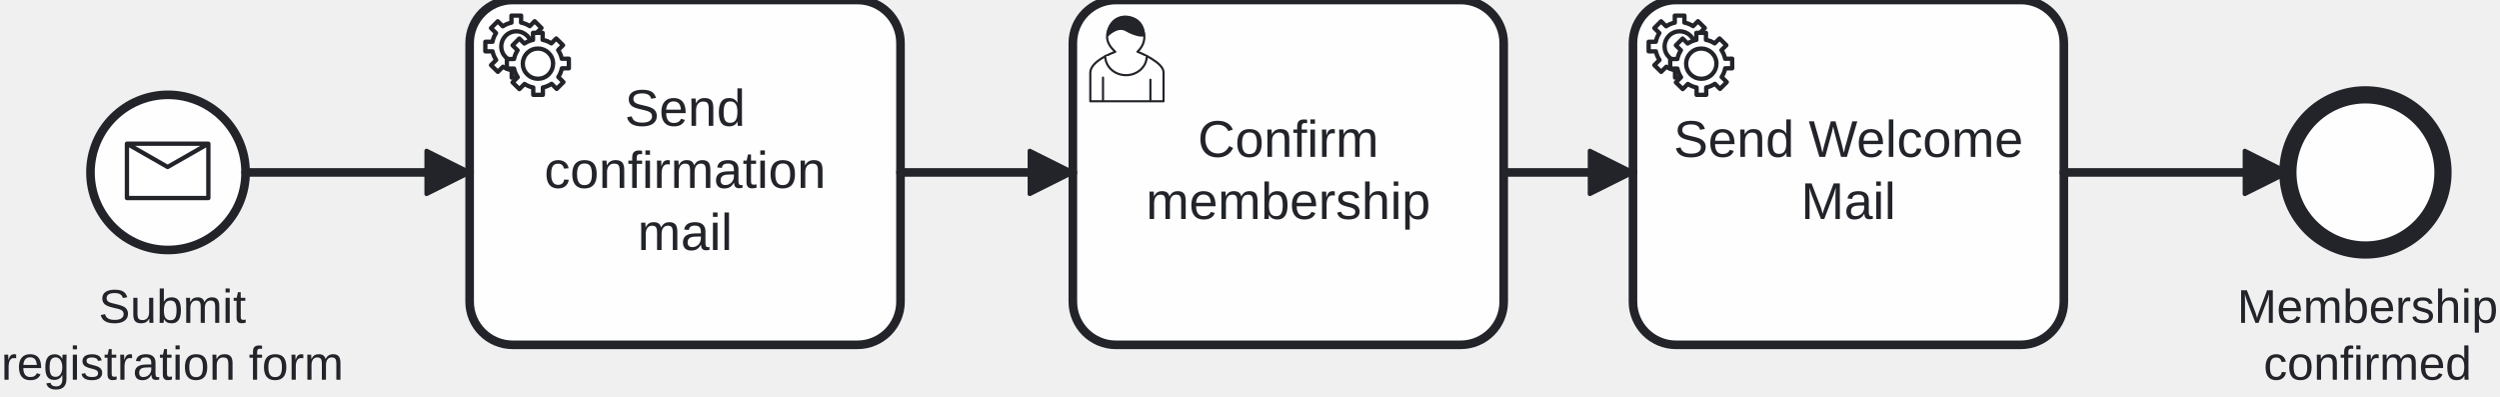
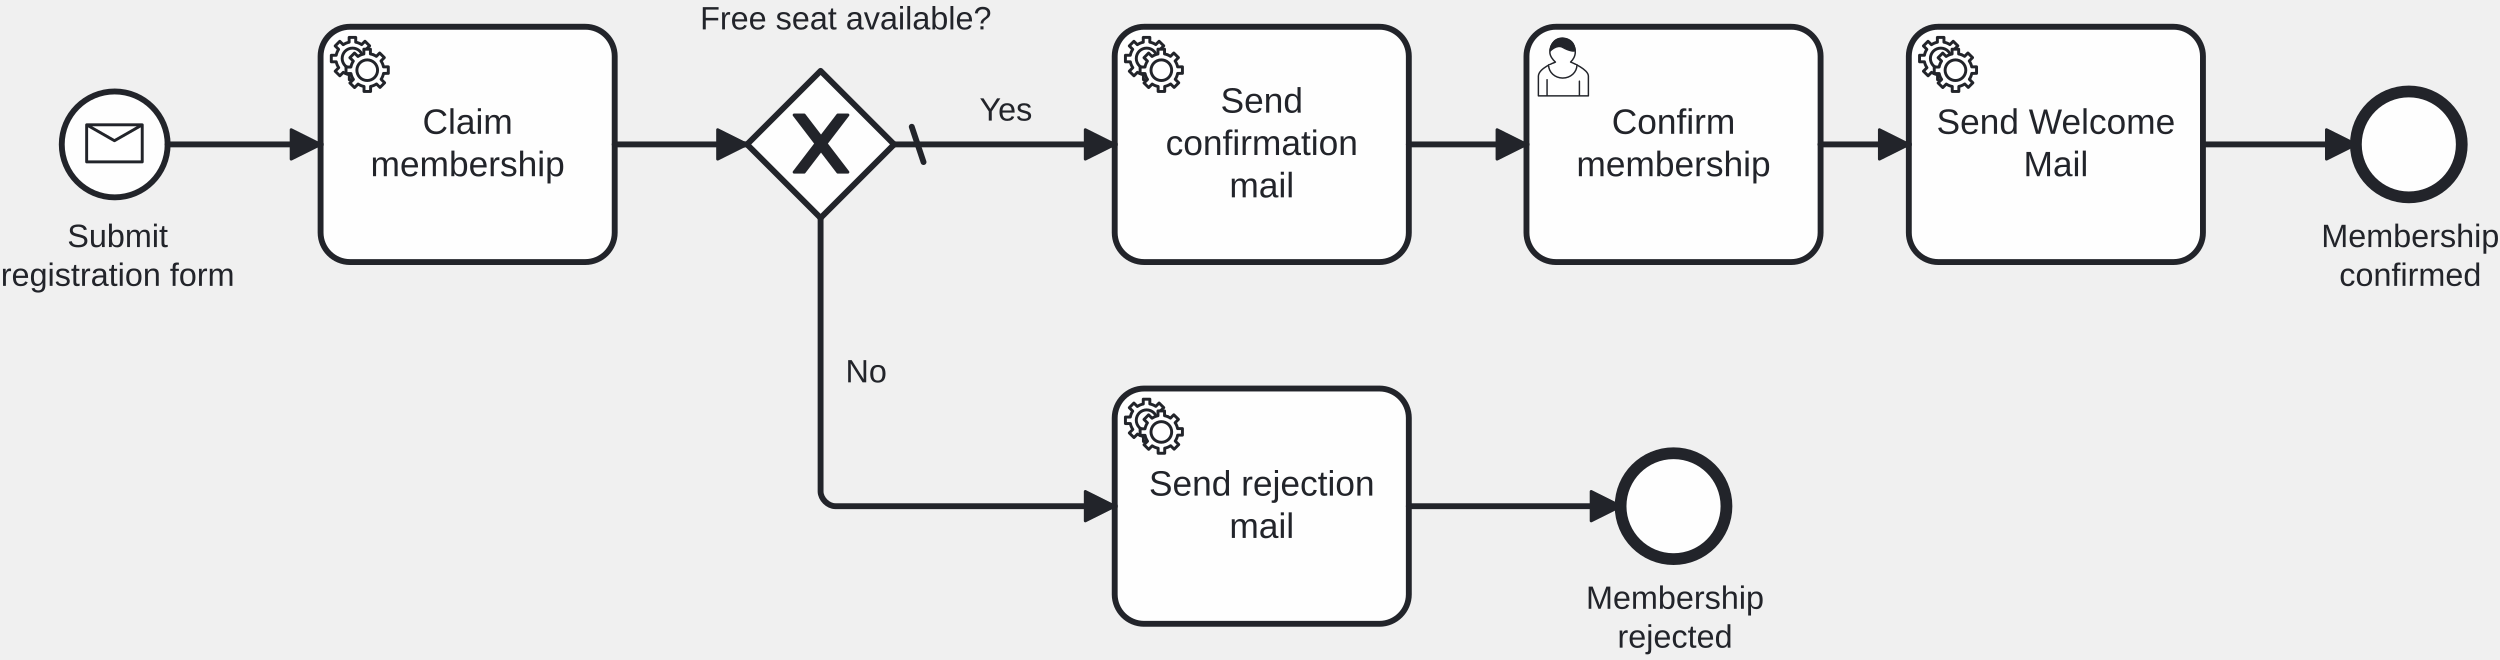
- <svg xmlns="http://www.w3.org/2000/svg" width="580" height="92" viewBox="161 137 580 92" version="1.1">
-   <g class="djs-group">
-     <g class="djs-element djs-shape" data-element-id="startEvent_submitRegistration" style="display: block;" transform="matrix(1 0 0 1 182 159)">
+ <svg xmlns="http://www.w3.org/2000/svg" width="850" height="224.1" viewBox="-109 127.9 850 224.1" version="1.1">
+   <g class="djs-group">
+     <g class="djs-element djs-shape" data-element-id="startEvent_submitRegistration" style="display: block;" transform="matrix(1 0 0 1 -88 159)">
      <g class="djs-visual">
        <circle cx="18" cy="18" r="18" style="stroke-linecap: round; stroke-linejoin: round; stroke: rgb(34, 36, 42); stroke-width: 2px; fill: white; fill-opacity: 0.95;" />
        <path d="m 8.46,11.34 l 0,12.6 l 18.9,0 l 0,-12.6 z l 9.45,5.4 l 9.45,-5.4" style="fill: white; stroke-linecap: round; stroke-linejoin: round; stroke: rgb(34, 36, 42); stroke-width: 1px;" />
      </g>
      <rect class="djs-hit djs-hit-all" x="0" y="0" width="36" height="36" style="fill: none; stroke-opacity: 0; stroke: white; stroke-width: 15px;" />
    </g>
  </g>
  <g class="djs-group">
-     <g class="djs-element djs-shape" data-element-id="startEvent_submitRegistration_label" style="display: block;" transform="matrix(1 0 0 1 161 202)">
+     <g class="djs-element djs-shape" data-element-id="startEvent_submitRegistration_label" style="display: block;" transform="matrix(1 0 0 1 -109 202)">
      <g class="djs-visual">
        <text lineHeight="1.2" class="djs-label" style="font-family: Arial, sans-serif; font-size: 11px; font-weight: normal; fill: rgb(34, 36, 42);">
          <tspan x="22.882" y="9.9">Submit </tspan>
          <tspan x="0.265" y="23.1">registration form</tspan>
        </text>
      </g>
      <rect class="djs-hit djs-hit-all" x="0" y="0" width="80" height="27" style="fill: none; stroke-opacity: 0; stroke: white; stroke-width: 15px;" />
    </g>
  </g>
  <g class="djs-group">
    <g class="djs-element djs-shape" data-element-id="userTask_confirmMembership" style="display: block;" transform="matrix(1 0 0 1 410 137)">
      <g class="djs-visual">
        <rect x="0" y="0" width="100" height="80" rx="10" ry="10" style="stroke-linecap: round; stroke-linejoin: round; stroke: rgb(34, 36, 42); stroke-width: 2px; fill: white; fill-opacity: 0.95;" />
        <text lineHeight="1.2" class="djs-label" style="font-family: Arial, sans-serif; font-size: 12px; font-weight: normal; fill: rgb(34, 36, 42);">
          <tspan x="28.997" y="36.4">Confirm </tspan>
          <tspan x="16.988" y="50.8">membership</tspan>
        </text>
        <path d="m 15,12 c 0.909,-0.845 1.594,-2.049 1.594,-3.385 0,-2.554 -1.805,-4.622 -4.357,-4.622 -2.552,0 -4.288,2.068 -4.288,4.622 0,1.348 0.974,2.562 1.896,3.405 -0.529,0.187 -5.669,2.097 -5.794,4.756 v 6.718 h 17 v -6.718 c 0,-2.298 -5.528,-4.595 -6.051,-4.776 zm -8,6 l 0,5.5 m 11,0 l 0,-5" style="fill: white; stroke-linecap: round; stroke-linejoin: round; stroke: rgb(34, 36, 42); stroke-width: 0.5px;" />
        <path d="m 15,12 m 2.162,1.009 c 0,2.447 -2.158,4.431 -4.821,4.431 -2.665,0 -4.822,-1.981 -4.822,-4.431 " style="fill: white; stroke-linecap: round; stroke-linejoin: round; stroke: rgb(34, 36, 42); stroke-width: 0.5px;" />
        <path d="m 15,12 m -6.9,-3.80 c 0,0 2.251,-2.358 4.274,-1.177 2.024,1.181 4.221,1.537 4.124,0.965 -0.098,-0.57 -0.117,-3.791 -4.191,-4.136 -3.575,0.001 -4.208,3.367 -4.207,4.348 z" style="fill: rgb(34, 36, 42); stroke-linecap: round; stroke-linejoin: round; stroke: rgb(34, 36, 42); stroke-width: 0.5px;" />
      </g>
      <rect class="djs-hit djs-hit-all" x="0" y="0" width="100" height="80" style="fill: none; stroke-opacity: 0; stroke: white; stroke-width: 15px;" />
    </g>
  </g>
  <g class="djs-group">
    <g class="djs-element djs-shape" data-element-id="serviceTask_sendWelcomeMail" style="display: block;" transform="matrix(1 0 0 1 540 137)">
      <g class="djs-visual">
        <rect x="0" y="0" width="100" height="80" rx="10" ry="10" style="stroke-linecap: round; stroke-linejoin: round; stroke: rgb(34, 36, 42); stroke-width: 2px; fill: white; fill-opacity: 0.95;" />
        <text lineHeight="1.2" class="djs-label" style="font-family: Arial, sans-serif; font-size: 12px; font-weight: normal; fill: rgb(34, 36, 42);">
          <tspan x="9.424" y="36.4">Send Welcome </tspan>
          <tspan x="38.999" y="50.8">Mail</tspan>
        </text>
        <circle cx="5" cy="5" r="5" transform="translate(6, 6)" style="stroke-linecap: round; stroke-linejoin: round; stroke: none; stroke-width: 2px; fill: white;" />
        <path d="m 12,18 v -1.713 c 0.352,-0.07 0.704,-0.178 1.048,-0.321 0.344,-0.145 0.666,-0.321 0.966,-0.521 l 1.194,1.18 1.567,-1.577 -1.195,-1.18 c 0.403,-0.614 0.683,-1.299 0.825,-2.018 l 1.622,-0.01 v -2.22 l -1.637,0.01 c -0.073,-0.352 -0.178,-0.7 -0.324,-1.044 -0.145,-0.344 -0.321,-0.664 -0.523,-0.962 l 1.131,-1.136 -1.583,-1.563 -1.13,1.136 c -0.614,-0.401 -1.303,-0.681 -2.023,-0.822 l 0.009,-1.619 h -2.241 l 0.004,1.631 c -0.354,0.074 -0.705,0.18 -1.05,0.324 -0.344,0.144 -0.665,0.321 -0.964,0.52 l -1.17,-1.158 -1.567,1.579 1.168,1.157 c -0.403,0.613 -0.683,1.298 -0.825,2.017 l -1.659,0.003 v 2.222 l 1.672,-0.006 c 0.073,0.351 0.18,0.702 0.324,1.045 0.145,0.344 0.321,0.664 0.523,0.961 l -1.199,1.197 1.584,1.56 1.196,-1.193 c 0.614,0.403 1.303,0.682 2.023,0.823 l 7.19e-4,1.699 h 2.227 z m 0.221,-3.996 c -1.789,0.75 -3.858,-0.093 -4.61,-1.874 -0.752,-1.783 0.091,-3.846 1.88,-4.596 1.788,-0.749 3.857,0.093 4.609,1.874 0.752,1.782 -0.091,3.846 -1.88,4.596 z" style="fill: white; stroke-linecap: round; stroke-linejoin: round; stroke: rgb(34, 36, 42); stroke-width: 1px;" />
        <circle cx="5" cy="5" r="5" transform="translate(11, 10)" style="stroke-linecap: round; stroke-linejoin: round; stroke: none; stroke-width: 2px; fill: white;" />
        <path d="m 17,22 v -1.713 c 0.352,-0.07 0.704,-0.178 1.048,-0.321 0.344,-0.145 0.666,-0.321 0.966,-0.521 l 1.194,1.18 1.567,-1.577 -1.195,-1.18 c 0.403,-0.614 0.683,-1.299 0.825,-2.018 l 1.622,-0.01 v -2.22 l -1.637,0.01 c -0.073,-0.352 -0.178,-0.7 -0.324,-1.044 -0.145,-0.344 -0.321,-0.664 -0.523,-0.962 l 1.131,-1.136 -1.583,-1.563 -1.13,1.136 c -0.614,-0.401 -1.303,-0.681 -2.023,-0.822 l 0.009,-1.619 h -2.241 l 0.004,1.631 c -0.354,0.074 -0.705,0.18 -1.05,0.324 -0.344,0.144 -0.665,0.321 -0.964,0.52 l -1.17,-1.158 -1.567,1.579 1.168,1.157 c -0.403,0.613 -0.683,1.298 -0.825,2.017 l -1.659,0.003 v 2.222 l 1.672,-0.006 c 0.073,0.351 0.18,0.702 0.324,1.045 0.145,0.344 0.321,0.664 0.523,0.961 l -1.199,1.197 1.584,1.56 1.196,-1.193 c 0.614,0.403 1.303,0.682 2.023,0.823 l 7.19e-4,1.699 h 2.227 z m 0.221,-3.996 c -1.789,0.75 -3.858,-0.093 -4.61,-1.874 -0.752,-1.783 0.091,-3.846 1.88,-4.596 1.788,-0.749 3.857,0.093 4.609,1.874 0.752,1.782 -0.091,3.846 -1.88,4.596 z" style="fill: white; stroke-linecap: round; stroke-linejoin: round; stroke: rgb(34, 36, 42); stroke-width: 1px;" />
      </g>
      <rect class="djs-hit djs-hit-all" x="0" y="0" width="100" height="80" style="fill: none; stroke-opacity: 0; stroke: white; stroke-width: 15px;" />
    </g>
  </g>
  <g class="djs-group">
    <g class="djs-element djs-shape" data-element-id="endEvent_membershipConfirmed" style="display: block;" transform="matrix(1 0 0 1 692 159)">
      <g class="djs-visual">
        <circle cx="18" cy="18" r="18" style="stroke-linecap: round; stroke-linejoin: round; stroke: rgb(34, 36, 42); stroke-width: 4px; fill: white; fill-opacity: 0.95;" />
      </g>
      <rect class="djs-hit djs-hit-all" x="0" y="0" width="36" height="36" style="fill: none; stroke-opacity: 0; stroke: white; stroke-width: 15px;" />
    </g>
  </g>
  <g class="djs-group">
    <g class="djs-element djs-shape" data-element-id="endEvent_membershipConfirmed_label" style="display: block;" transform="matrix(1 0 0 1 680 202)">
      <g class="djs-visual">
        <text lineHeight="1.2" class="djs-label" style="font-family: Arial, sans-serif; font-size: 11px; font-weight: normal; fill: rgb(34, 36, 42);">
          <tspan x="0.239" y="9.9">Membership</tspan>
          <tspan x="6.352" y="23.1">confirmed</tspan>
        </text>
      </g>
      <rect class="djs-hit djs-hit-all" x="0" y="0" width="61" height="27" style="fill: none; stroke-opacity: 0; stroke: white; stroke-width: 15px;" />
    </g>
  </g>
  <g class="djs-group">
    <g class="djs-element djs-shape" data-element-id="serviceTask_sendConfirmationMail" style="display: block;" transform="matrix(1 0 0 1 270 137)">
      <g class="djs-visual">
        <rect x="0" y="0" width="100" height="80" rx="10" ry="10" style="stroke-linecap: round; stroke-linejoin: round; stroke: rgb(34, 36, 42); stroke-width: 2px; fill: white; fill-opacity: 0.95;" />
        <text lineHeight="1.2" class="djs-label" style="font-family: Arial, sans-serif; font-size: 12px; font-weight: normal; fill: rgb(34, 36, 42);">
          <tspan x="35.987" y="29.2">Send </tspan>
          <tspan x="17.319" y="43.6">confirmation </tspan>
          <tspan x="38.999" y="58">mail</tspan>
        </text>
        <circle cx="5" cy="5" r="5" transform="translate(6, 6)" style="stroke-linecap: round; stroke-linejoin: round; stroke: none; stroke-width: 2px; fill: white;" />
        <path d="m 12,18 v -1.713 c 0.352,-0.07 0.704,-0.178 1.048,-0.321 0.344,-0.145 0.666,-0.321 0.966,-0.521 l 1.194,1.18 1.567,-1.577 -1.195,-1.18 c 0.403,-0.614 0.683,-1.299 0.825,-2.018 l 1.622,-0.01 v -2.22 l -1.637,0.01 c -0.073,-0.352 -0.178,-0.7 -0.324,-1.044 -0.145,-0.344 -0.321,-0.664 -0.523,-0.962 l 1.131,-1.136 -1.583,-1.563 -1.13,1.136 c -0.614,-0.401 -1.303,-0.681 -2.023,-0.822 l 0.009,-1.619 h -2.241 l 0.004,1.631 c -0.354,0.074 -0.705,0.18 -1.05,0.324 -0.344,0.144 -0.665,0.321 -0.964,0.52 l -1.17,-1.158 -1.567,1.579 1.168,1.157 c -0.403,0.613 -0.683,1.298 -0.825,2.017 l -1.659,0.003 v 2.222 l 1.672,-0.006 c 0.073,0.351 0.18,0.702 0.324,1.045 0.145,0.344 0.321,0.664 0.523,0.961 l -1.199,1.197 1.584,1.56 1.196,-1.193 c 0.614,0.403 1.303,0.682 2.023,0.823 l 7.19e-4,1.699 h 2.227 z m 0.221,-3.996 c -1.789,0.75 -3.858,-0.093 -4.61,-1.874 -0.752,-1.783 0.091,-3.846 1.88,-4.596 1.788,-0.749 3.857,0.093 4.609,1.874 0.752,1.782 -0.091,3.846 -1.88,4.596 z" style="fill: white; stroke-linecap: round; stroke-linejoin: round; stroke: rgb(34, 36, 42); stroke-width: 1px;" />
        <circle cx="5" cy="5" r="5" transform="translate(11, 10)" style="stroke-linecap: round; stroke-linejoin: round; stroke: none; stroke-width: 2px; fill: white;" />
        <path d="m 17,22 v -1.713 c 0.352,-0.07 0.704,-0.178 1.048,-0.321 0.344,-0.145 0.666,-0.321 0.966,-0.521 l 1.194,1.18 1.567,-1.577 -1.195,-1.18 c 0.403,-0.614 0.683,-1.299 0.825,-2.018 l 1.622,-0.01 v -2.22 l -1.637,0.01 c -0.073,-0.352 -0.178,-0.7 -0.324,-1.044 -0.145,-0.344 -0.321,-0.664 -0.523,-0.962 l 1.131,-1.136 -1.583,-1.563 -1.13,1.136 c -0.614,-0.401 -1.303,-0.681 -2.023,-0.822 l 0.009,-1.619 h -2.241 l 0.004,1.631 c -0.354,0.074 -0.705,0.18 -1.05,0.324 -0.344,0.144 -0.665,0.321 -0.964,0.52 l -1.17,-1.158 -1.567,1.579 1.168,1.157 c -0.403,0.613 -0.683,1.298 -0.825,2.017 l -1.659,0.003 v 2.222 l 1.672,-0.006 c 0.073,0.351 0.18,0.702 0.324,1.045 0.145,0.344 0.321,0.664 0.523,0.961 l -1.199,1.197 1.584,1.56 1.196,-1.193 c 0.614,0.403 1.303,0.682 2.023,0.823 l 7.19e-4,1.699 h 2.227 z m 0.221,-3.996 c -1.789,0.75 -3.858,-0.093 -4.61,-1.874 -0.752,-1.783 0.091,-3.846 1.88,-4.596 1.788,-0.749 3.857,0.093 4.609,1.874 0.752,1.782 -0.091,3.846 -1.88,4.596 z" style="fill: white; stroke-linecap: round; stroke-linejoin: round; stroke: rgb(34, 36, 42); stroke-width: 1px;" />
      </g>
      <rect class="djs-hit djs-hit-all" x="0" y="0" width="100" height="80" style="fill: none; stroke-opacity: 0; stroke: white; stroke-width: 15px;" />
    </g>
  </g>
  <g class="djs-group">
-     <g class="djs-element djs-connection" data-element-id="flow_submitRegistrationToSendConfirmationMail" style="display: block;">
-       <g class="djs-visual">
-         <defs>
-           <marker id="marker-0l0jz0op6zfp2a4t4qtepf28m" viewBox="0 0 20 20" refX="11" refY="10" markerWidth="10" markerHeight="10" orient="auto">
-             <path d="M 1 5 L 11 10 L 1 15 Z" style="stroke-linecap: round; stroke-linejoin: round; stroke: rgb(34, 36, 42); stroke-width: 1px; fill: rgb(34, 36, 42);" />
-           </marker>
-         </defs>
-         <path data-corner-radius="5" style="fill: none; stroke-linecap: round; stroke-linejoin: round; stroke: rgb(34, 36, 42); stroke-width: 2px; marker-end: url('#marker-0l0jz0op6zfp2a4t4qtepf28m');" d="M218,177L270,177" />
-       </g>
-       <path d="M218,177L270,177" class="djs-hit djs-hit-stroke" style="fill: none; stroke-opacity: 0; stroke: white; stroke-width: 15px;" />
+     <g class="djs-element djs-shape" data-element-id="serviceTask_claimMembership" style="display: block;" transform="matrix(1 0 0 1 0 137)">
+       <g class="djs-visual">
+         <rect x="0" y="0" width="100" height="80" rx="10" ry="10" style="stroke-linecap: round; stroke-linejoin: round; stroke: rgb(34, 36, 42); stroke-width: 2px; fill: white; fill-opacity: 0.95;" />
+         <text lineHeight="1.2" class="djs-label" style="font-family: Arial, sans-serif; font-size: 12px; font-weight: normal; fill: rgb(34, 36, 42);">
+           <tspan x="34.666" y="36.4">Claim </tspan>
+           <tspan x="16.988" y="50.8">membership</tspan>
+         </text>
+         <circle cx="5" cy="5" r="5" transform="translate(6, 6)" style="stroke-linecap: round; stroke-linejoin: round; stroke: none; stroke-width: 2px; fill: white;" />
+         <path d="m 12,18 v -1.713 c 0.352,-0.07 0.704,-0.178 1.048,-0.321 0.344,-0.145 0.666,-0.321 0.966,-0.521 l 1.194,1.18 1.567,-1.577 -1.195,-1.18 c 0.403,-0.614 0.683,-1.299 0.825,-2.018 l 1.622,-0.01 v -2.22 l -1.637,0.01 c -0.073,-0.352 -0.178,-0.7 -0.324,-1.044 -0.145,-0.344 -0.321,-0.664 -0.523,-0.962 l 1.131,-1.136 -1.583,-1.563 -1.13,1.136 c -0.614,-0.401 -1.303,-0.681 -2.023,-0.822 l 0.009,-1.619 h -2.241 l 0.004,1.631 c -0.354,0.074 -0.705,0.18 -1.05,0.324 -0.344,0.144 -0.665,0.321 -0.964,0.52 l -1.17,-1.158 -1.567,1.579 1.168,1.157 c -0.403,0.613 -0.683,1.298 -0.825,2.017 l -1.659,0.003 v 2.222 l 1.672,-0.006 c 0.073,0.351 0.18,0.702 0.324,1.045 0.145,0.344 0.321,0.664 0.523,0.961 l -1.199,1.197 1.584,1.56 1.196,-1.193 c 0.614,0.403 1.303,0.682 2.023,0.823 l 7.19e-4,1.699 h 2.227 z m 0.221,-3.996 c -1.789,0.75 -3.858,-0.093 -4.61,-1.874 -0.752,-1.783 0.091,-3.846 1.88,-4.596 1.788,-0.749 3.857,0.093 4.609,1.874 0.752,1.782 -0.091,3.846 -1.88,4.596 z" style="fill: white; stroke-linecap: round; stroke-linejoin: round; stroke: rgb(34, 36, 42); stroke-width: 1px;" />
+         <circle cx="5" cy="5" r="5" transform="translate(11, 10)" style="stroke-linecap: round; stroke-linejoin: round; stroke: none; stroke-width: 2px; fill: white;" />
+         <path d="m 17,22 v -1.713 c 0.352,-0.07 0.704,-0.178 1.048,-0.321 0.344,-0.145 0.666,-0.321 0.966,-0.521 l 1.194,1.18 1.567,-1.577 -1.195,-1.18 c 0.403,-0.614 0.683,-1.299 0.825,-2.018 l 1.622,-0.01 v -2.22 l -1.637,0.01 c -0.073,-0.352 -0.178,-0.7 -0.324,-1.044 -0.145,-0.344 -0.321,-0.664 -0.523,-0.962 l 1.131,-1.136 -1.583,-1.563 -1.13,1.136 c -0.614,-0.401 -1.303,-0.681 -2.023,-0.822 l 0.009,-1.619 h -2.241 l 0.004,1.631 c -0.354,0.074 -0.705,0.18 -1.05,0.324 -0.344,0.144 -0.665,0.321 -0.964,0.52 l -1.17,-1.158 -1.567,1.579 1.168,1.157 c -0.403,0.613 -0.683,1.298 -0.825,2.017 l -1.659,0.003 v 2.222 l 1.672,-0.006 c 0.073,0.351 0.18,0.702 0.324,1.045 0.145,0.344 0.321,0.664 0.523,0.961 l -1.199,1.197 1.584,1.56 1.196,-1.193 c 0.614,0.403 1.303,0.682 2.023,0.823 l 7.19e-4,1.699 h 2.227 z m 0.221,-3.996 c -1.789,0.75 -3.858,-0.093 -4.61,-1.874 -0.752,-1.783 0.091,-3.846 1.88,-4.596 1.788,-0.749 3.857,0.093 4.609,1.874 0.752,1.782 -0.091,3.846 -1.88,4.596 z" style="fill: white; stroke-linecap: round; stroke-linejoin: round; stroke: rgb(34, 36, 42); stroke-width: 1px;" />
+       </g>
+       <rect class="djs-hit djs-hit-all" x="0" y="0" width="100" height="80" style="fill: none; stroke-opacity: 0; stroke: white; stroke-width: 15px;" />
+     </g>
+   </g>
+   <g class="djs-group">
+     <g class="djs-element djs-shape" data-element-id="gateway_hasEmptySpots" style="display: block;" transform="matrix(1 0 0 1 145 152)">
+       <g class="djs-visual">
+         <polygon points="25,0 50,25 25,50 0,25" style="stroke-linecap: round; stroke-linejoin: round; stroke: rgb(34, 36, 42); stroke-width: 2px; fill: white; fill-opacity: 0.95;" />
+         <path d="m 16,15 7.429,9.714 -7.429,9.714 3.429,0 5.714,-7.464 5.714,7.464 3.429,0 -7.429,-9.714 7.429,-9.714 -3.429,0 -5.714,7.464 -5.714,-7.464 -3.429,0 z" style="fill: rgb(34, 36, 42); stroke-linecap: round; stroke-linejoin: round; stroke: rgb(34, 36, 42); stroke-width: 1px;" />
+       </g>
+       <rect class="djs-hit djs-hit-all" x="0" y="0" width="50" height="50" style="fill: none; stroke-opacity: 0; stroke: white; stroke-width: 15px;" />
+     </g>
+   </g>
+   <g class="djs-group">
+     <g class="djs-element djs-shape" data-element-id="gateway_hasEmptySpots_label" style="display: block;" transform="matrix(1 0 0 1 129 128)">
+       <g class="djs-visual">
+         <text lineHeight="1.2" class="djs-label" style="font-family: Arial, sans-serif; font-size: 11px; font-weight: normal; fill: rgb(34, 36, 42);">
+           <tspan x="0.04" y="9.9">Free seat available?</tspan>
+         </text>
+       </g>
+       <rect class="djs-hit djs-hit-all" x="0" y="0" width="82" height="14" style="fill: none; stroke-opacity: 0; stroke: white; stroke-width: 15px;" />
+     </g>
+   </g>
+   <g class="djs-group">
+     <g class="djs-element djs-shape" data-element-id="serviceTask_sendRejectionMail" style="display: block;" transform="matrix(1 0 0 1 270 260)">
+       <g class="djs-visual">
+         <rect x="0" y="0" width="100" height="80" rx="10" ry="10" style="stroke-linecap: round; stroke-linejoin: round; stroke: rgb(34, 36, 42); stroke-width: 2px; fill: white; fill-opacity: 0.95;" />
+         <text lineHeight="1.2" class="djs-label" style="font-family: Arial, sans-serif; font-size: 12px; font-weight: normal; fill: rgb(34, 36, 42);">
+           <tspan x="11.642" y="36.4">Send rejection </tspan>
+           <tspan x="38.999" y="50.8">mail</tspan>
+         </text>
+         <circle cx="5" cy="5" r="5" transform="translate(6, 6)" style="stroke-linecap: round; stroke-linejoin: round; stroke: none; stroke-width: 2px; fill: white;" />
+         <path d="m 12,18 v -1.713 c 0.352,-0.07 0.704,-0.178 1.048,-0.321 0.344,-0.145 0.666,-0.321 0.966,-0.521 l 1.194,1.18 1.567,-1.577 -1.195,-1.18 c 0.403,-0.614 0.683,-1.299 0.825,-2.018 l 1.622,-0.01 v -2.22 l -1.637,0.01 c -0.073,-0.352 -0.178,-0.7 -0.324,-1.044 -0.145,-0.344 -0.321,-0.664 -0.523,-0.962 l 1.131,-1.136 -1.583,-1.563 -1.13,1.136 c -0.614,-0.401 -1.303,-0.681 -2.023,-0.822 l 0.009,-1.619 h -2.241 l 0.004,1.631 c -0.354,0.074 -0.705,0.18 -1.05,0.324 -0.344,0.144 -0.665,0.321 -0.964,0.52 l -1.17,-1.158 -1.567,1.579 1.168,1.157 c -0.403,0.613 -0.683,1.298 -0.825,2.017 l -1.659,0.003 v 2.222 l 1.672,-0.006 c 0.073,0.351 0.18,0.702 0.324,1.045 0.145,0.344 0.321,0.664 0.523,0.961 l -1.199,1.197 1.584,1.56 1.196,-1.193 c 0.614,0.403 1.303,0.682 2.023,0.823 l 7.19e-4,1.699 h 2.227 z m 0.221,-3.996 c -1.789,0.75 -3.858,-0.093 -4.61,-1.874 -0.752,-1.783 0.091,-3.846 1.88,-4.596 1.788,-0.749 3.857,0.093 4.609,1.874 0.752,1.782 -0.091,3.846 -1.88,4.596 z" style="fill: white; stroke-linecap: round; stroke-linejoin: round; stroke: rgb(34, 36, 42); stroke-width: 1px;" />
+         <circle cx="5" cy="5" r="5" transform="translate(11, 10)" style="stroke-linecap: round; stroke-linejoin: round; stroke: none; stroke-width: 2px; fill: white;" />
+         <path d="m 17,22 v -1.713 c 0.352,-0.07 0.704,-0.178 1.048,-0.321 0.344,-0.145 0.666,-0.321 0.966,-0.521 l 1.194,1.18 1.567,-1.577 -1.195,-1.18 c 0.403,-0.614 0.683,-1.299 0.825,-2.018 l 1.622,-0.01 v -2.22 l -1.637,0.01 c -0.073,-0.352 -0.178,-0.7 -0.324,-1.044 -0.145,-0.344 -0.321,-0.664 -0.523,-0.962 l 1.131,-1.136 -1.583,-1.563 -1.13,1.136 c -0.614,-0.401 -1.303,-0.681 -2.023,-0.822 l 0.009,-1.619 h -2.241 l 0.004,1.631 c -0.354,0.074 -0.705,0.18 -1.05,0.324 -0.344,0.144 -0.665,0.321 -0.964,0.52 l -1.17,-1.158 -1.567,1.579 1.168,1.157 c -0.403,0.613 -0.683,1.298 -0.825,2.017 l -1.659,0.003 v 2.222 l 1.672,-0.006 c 0.073,0.351 0.18,0.702 0.324,1.045 0.145,0.344 0.321,0.664 0.523,0.961 l -1.199,1.197 1.584,1.56 1.196,-1.193 c 0.614,0.403 1.303,0.682 2.023,0.823 l 7.19e-4,1.699 h 2.227 z m 0.221,-3.996 c -1.789,0.75 -3.858,-0.093 -4.61,-1.874 -0.752,-1.783 0.091,-3.846 1.88,-4.596 1.788,-0.749 3.857,0.093 4.609,1.874 0.752,1.782 -0.091,3.846 -1.88,4.596 z" style="fill: white; stroke-linecap: round; stroke-linejoin: round; stroke: rgb(34, 36, 42); stroke-width: 1px;" />
+       </g>
+       <rect class="djs-hit djs-hit-all" x="0" y="0" width="100" height="80" style="fill: none; stroke-opacity: 0; stroke: white; stroke-width: 15px;" />
+     </g>
+   </g>
+   <g class="djs-group">
+     <g class="djs-element djs-shape" data-element-id="endEvent_membershipRejected" style="display: block;" transform="matrix(1 0 0 1 442 282)">
+       <g class="djs-visual">
+         <circle cx="18" cy="18" r="18" style="stroke-linecap: round; stroke-linejoin: round; stroke: rgb(34, 36, 42); stroke-width: 4px; fill: white; fill-opacity: 0.95;" />
+       </g>
+       <rect class="djs-hit djs-hit-all" x="0" y="0" width="36" height="36" style="fill: none; stroke-opacity: 0; stroke: white; stroke-width: 15px;" />
+     </g>
+   </g>
+   <g class="djs-group">
+     <g class="djs-element djs-shape" data-element-id="endEvent_membershipRejected_label" style="display: block;" transform="matrix(1 0 0 1 430 325)">
+       <g class="djs-visual">
+         <text lineHeight="1.2" class="djs-label" style="font-family: Arial, sans-serif; font-size: 11px; font-weight: normal; fill: rgb(34, 36, 42);">
+           <tspan x="0.239" y="9.9">Membership </tspan>
+           <tspan x="10.933" y="23.1">rejected</tspan>
+         </text>
+       </g>
+       <rect class="djs-hit djs-hit-all" x="0" y="0" width="61" height="27" style="fill: none; stroke-opacity: 0; stroke: white; stroke-width: 15px;" />
+     </g>
+   </g>
+   <g class="djs-group">
+     <g class="djs-element djs-connection" data-element-id="flow_submitRegistrationToClaimMembership" style="display: block;">
+       <g class="djs-visual">
+         <defs>
+           <marker id="marker-9d8g7yehtcxqqs0qaq8xq997p" viewBox="0 0 20 20" refX="11" refY="10" markerWidth="10" markerHeight="10" orient="auto">
+             <path d="M 1 5 L 11 10 L 1 15 Z" style="stroke-linecap: round; stroke-linejoin: round; stroke: rgb(34, 36, 42); stroke-width: 1px; fill: rgb(34, 36, 42);" />
+           </marker>
+         </defs>
+         <path data-corner-radius="5" style="fill: none; stroke-linecap: round; stroke-linejoin: round; stroke: rgb(34, 36, 42); stroke-width: 2px; marker-end: url('#marker-9d8g7yehtcxqqs0qaq8xq997p');" d="M-52,177L0,177" />
+       </g>
+       <path d="M-52,177L0,177" class="djs-hit djs-hit-stroke" style="fill: none; stroke-opacity: 0; stroke: white; stroke-width: 15px;" />
    </g>
  </g>
  <g class="djs-group">
    <g class="djs-element djs-connection" data-element-id="flow_confirmMembershipToSendWelcomeMail" style="display: block;">
      <g class="djs-visual">
        <defs>
-           <marker id="marker-73mkjj7kkr006phknnvmisiyc" viewBox="0 0 20 20" refX="11" refY="10" markerWidth="10" markerHeight="10" orient="auto">
-             <path d="M 1 5 L 11 10 L 1 15 Z" style="stroke-linecap: round; stroke-linejoin: round; stroke: rgb(34, 36, 42); stroke-width: 1px; fill: rgb(34, 36, 42);" />
-           </marker>
-         </defs>
-         <path data-corner-radius="5" style="fill: none; stroke-linecap: round; stroke-linejoin: round; stroke: rgb(34, 36, 42); stroke-width: 2px; marker-end: url('#marker-73mkjj7kkr006phknnvmisiyc');" d="M510,177L540,177" />
+           <marker id="marker-9v9ykkphxmj1l9e10cf39oj2l" viewBox="0 0 20 20" refX="11" refY="10" markerWidth="10" markerHeight="10" orient="auto">
+             <path d="M 1 5 L 11 10 L 1 15 Z" style="stroke-linecap: round; stroke-linejoin: round; stroke: rgb(34, 36, 42); stroke-width: 1px; fill: rgb(34, 36, 42);" />
+           </marker>
+         </defs>
+         <path data-corner-radius="5" style="fill: none; stroke-linecap: round; stroke-linejoin: round; stroke: rgb(34, 36, 42); stroke-width: 2px; marker-end: url('#marker-9v9ykkphxmj1l9e10cf39oj2l');" d="M510,177L540,177" />
      </g>
      <path d="M510,177L540,177" class="djs-hit djs-hit-stroke" style="fill: none; stroke-opacity: 0; stroke: white; stroke-width: 15px;" />
    </g>
  </g>
  <g class="djs-group">
    <g class="djs-element djs-connection" data-element-id="flow_sendWelcomeMailToMembershipConfirmed" style="display: block;">
      <g class="djs-visual">
        <defs>
-           <marker id="marker-a3deklklcvnktg7dbe8rj883u" viewBox="0 0 20 20" refX="11" refY="10" markerWidth="10" markerHeight="10" orient="auto">
-             <path d="M 1 5 L 11 10 L 1 15 Z" style="stroke-linecap: round; stroke-linejoin: round; stroke: rgb(34, 36, 42); stroke-width: 1px; fill: rgb(34, 36, 42);" />
-           </marker>
-         </defs>
-         <path data-corner-radius="5" style="fill: none; stroke-linecap: round; stroke-linejoin: round; stroke: rgb(34, 36, 42); stroke-width: 2px; marker-end: url('#marker-a3deklklcvnktg7dbe8rj883u');" d="M640,177L692,177" />
+           <marker id="marker-9tk6swfqg30wnaf3y0902p63i" viewBox="0 0 20 20" refX="11" refY="10" markerWidth="10" markerHeight="10" orient="auto">
+             <path d="M 1 5 L 11 10 L 1 15 Z" style="stroke-linecap: round; stroke-linejoin: round; stroke: rgb(34, 36, 42); stroke-width: 1px; fill: rgb(34, 36, 42);" />
+           </marker>
+         </defs>
+         <path data-corner-radius="5" style="fill: none; stroke-linecap: round; stroke-linejoin: round; stroke: rgb(34, 36, 42); stroke-width: 2px; marker-end: url('#marker-9tk6swfqg30wnaf3y0902p63i');" d="M640,177L692,177" />
      </g>
      <path d="M640,177L692,177" class="djs-hit djs-hit-stroke" style="fill: none; stroke-opacity: 0; stroke: white; stroke-width: 15px;" />
    </g>
  </g>
  <g class="djs-group">
    <g class="djs-element djs-connection" data-element-id="flow_sendConfirmationMailToConfirmMembership" style="display: block;">
      <g class="djs-visual">
        <defs>
-           <marker id="marker-68agdgfzhtzjnnfn31str2jz0" viewBox="0 0 20 20" refX="11" refY="10" markerWidth="10" markerHeight="10" orient="auto">
-             <path d="M 1 5 L 11 10 L 1 15 Z" style="stroke-linecap: round; stroke-linejoin: round; stroke: rgb(34, 36, 42); stroke-width: 1px; fill: rgb(34, 36, 42);" />
-           </marker>
-         </defs>
-         <path data-corner-radius="5" style="fill: none; stroke-linecap: round; stroke-linejoin: round; stroke: rgb(34, 36, 42); stroke-width: 2px; marker-end: url('#marker-68agdgfzhtzjnnfn31str2jz0');" d="M370,177L410,177" />
+           <marker id="marker-8y96e56wo463res2sg5owek2m" viewBox="0 0 20 20" refX="11" refY="10" markerWidth="10" markerHeight="10" orient="auto">
+             <path d="M 1 5 L 11 10 L 1 15 Z" style="stroke-linecap: round; stroke-linejoin: round; stroke: rgb(34, 36, 42); stroke-width: 1px; fill: rgb(34, 36, 42);" />
+           </marker>
+         </defs>
+         <path data-corner-radius="5" style="fill: none; stroke-linecap: round; stroke-linejoin: round; stroke: rgb(34, 36, 42); stroke-width: 2px; marker-end: url('#marker-8y96e56wo463res2sg5owek2m');" d="M370,177L410,177" />
      </g>
      <path d="M370,177L410,177" class="djs-hit djs-hit-stroke" style="fill: none; stroke-opacity: 0; stroke: white; stroke-width: 15px;" />
    </g>
  </g>
+   <g class="djs-group">
+     <g class="djs-element djs-connection" data-element-id="flow_claimMembershipToHasEmptySpots" style="display: block;">
+       <g class="djs-visual">
+         <defs>
+           <marker id="marker-2dow6svyo8byvtkqp3fn1oxq8" viewBox="0 0 20 20" refX="11" refY="10" markerWidth="10" markerHeight="10" orient="auto">
+             <path d="M 1 5 L 11 10 L 1 15 Z" style="stroke-linecap: round; stroke-linejoin: round; stroke: rgb(34, 36, 42); stroke-width: 1px; fill: rgb(34, 36, 42);" />
+           </marker>
+         </defs>
+         <path data-corner-radius="5" style="fill: none; stroke-linecap: round; stroke-linejoin: round; stroke: rgb(34, 36, 42); stroke-width: 2px; marker-end: url('#marker-2dow6svyo8byvtkqp3fn1oxq8');" d="M100,177L145,177" />
+       </g>
+       <path d="M100,177L145,177" class="djs-hit djs-hit-stroke" style="fill: none; stroke-opacity: 0; stroke: white; stroke-width: 15px;" />
+     </g>
+   </g>
+   <g class="djs-group">
+     <g class="djs-element djs-connection" data-element-id="flow_hasEmptySpotsToSendConfirmationMail" style="display: block;">
+       <g class="djs-visual">
+         <defs>
+           <marker id="marker-64848rmnj5c2bpyheecm77upr" viewBox="0 0 20 20" refX="11" refY="10" markerWidth="10" markerHeight="10" orient="auto">
+             <path d="M 1 5 L 11 10 L 1 15 Z" style="stroke-linecap: round; stroke-linejoin: round; stroke: rgb(34, 36, 42); stroke-width: 1px; fill: rgb(34, 36, 42);" />
+           </marker>
+           <marker id="marker-bf6j13xs1gxexecy1pou57xcp" viewBox="0 0 20 20" refX="0" refY="10" markerWidth="10" markerHeight="10" orient="auto">
+             <path d="M 6 4 L 10 16" style="stroke-linecap: round; stroke-linejoin: round; stroke: rgb(34, 36, 42); stroke-width: 2px; fill: none;" />
+           </marker>
+         </defs>
+         <path data-corner-radius="5" style="fill: none; stroke-linecap: round; stroke-linejoin: round; stroke: rgb(34, 36, 42); stroke-width: 2px; marker-end: url('#marker-64848rmnj5c2bpyheecm77upr'); marker-start: url('#marker-bf6j13xs1gxexecy1pou57xcp');" d="M195,177L270,177" />
+       </g>
+       <path d="M195,177L270,177" class="djs-hit djs-hit-stroke" style="fill: none; stroke-opacity: 0; stroke: white; stroke-width: 15px;" />
+     </g>
+   </g>
+   <g class="djs-group">
+     <g class="djs-element djs-shape" data-element-id="flow_hasEmptySpotsToSendConfirmationMail_label" style="display: block;" transform="matrix(1 0 0 1 224 159)">
+       <g class="djs-visual">
+         <text lineHeight="1.2" class="djs-label" style="font-family: Arial, sans-serif; font-size: 11px; font-weight: normal; fill: rgb(34, 36, 42);">
+           <tspan x="0.028" y="9.9">Yes</tspan>
+         </text>
+       </g>
+       <rect class="djs-hit djs-hit-all" x="0" y="0" width="18" height="14" style="fill: none; stroke-opacity: 0; stroke: white; stroke-width: 15px;" />
+     </g>
+   </g>
+   <g class="djs-group">
+     <g class="djs-element djs-connection" data-element-id="flow_hasEmptySpotsToSendRejectionMail" style="display: block;">
+       <g class="djs-visual">
+         <defs>
+           <marker id="marker-5okvvb03iobprnlsz9owwt4yz" viewBox="0 0 20 20" refX="11" refY="10" markerWidth="10" markerHeight="10" orient="auto">
+             <path d="M 1 5 L 11 10 L 1 15 Z" style="stroke-linecap: round; stroke-linejoin: round; stroke: rgb(34, 36, 42); stroke-width: 1px; fill: rgb(34, 36, 42);" />
+           </marker>
+         </defs>
+         <path data-corner-radius="5" style="fill: none; stroke-linecap: round; stroke-linejoin: round; stroke: rgb(34, 36, 42); stroke-width: 2px; marker-end: url('#marker-5okvvb03iobprnlsz9owwt4yz');" d="M170,202L170,295C170,297.5,172.5,300,175,300L270,300" />
+       </g>
+       <path d="M170,202L170,300L270,300" class="djs-hit djs-hit-stroke" style="fill: none; stroke-opacity: 0; stroke: white; stroke-width: 15px;" />
+     </g>
+   </g>
+   <g class="djs-group">
+     <g class="djs-element djs-shape" data-element-id="flow_hasEmptySpotsToSendRejectionMail_label" style="display: block;" transform="matrix(1 0 0 1 178 248)">
+       <g class="djs-visual">
+         <text lineHeight="1.2" class="djs-label" style="font-family: Arial, sans-serif; font-size: 11px; font-weight: normal; fill: rgb(34, 36, 42);">
+           <tspan x="0.469" y="9.9">No</tspan>
+         </text>
+       </g>
+       <rect class="djs-hit djs-hit-all" x="0" y="0" width="15" height="14" style="fill: none; stroke-opacity: 0; stroke: white; stroke-width: 15px;" />
+     </g>
+   </g>
+   <g class="djs-group">
+     <g class="djs-element djs-connection" data-element-id="flow_sendRejectionMailToMembershipRejected" style="display: block;">
+       <g class="djs-visual">
+         <defs>
+           <marker id="marker-cfw2mf23evac84l1u6j1ttec6" viewBox="0 0 20 20" refX="11" refY="10" markerWidth="10" markerHeight="10" orient="auto">
+             <path d="M 1 5 L 11 10 L 1 15 Z" style="stroke-linecap: round; stroke-linejoin: round; stroke: rgb(34, 36, 42); stroke-width: 1px; fill: rgb(34, 36, 42);" />
+           </marker>
+         </defs>
+         <path data-corner-radius="5" style="fill: none; stroke-linecap: round; stroke-linejoin: round; stroke: rgb(34, 36, 42); stroke-width: 2px; marker-end: url('#marker-cfw2mf23evac84l1u6j1ttec6');" d="M370,300L442,300" />
+       </g>
+       <path d="M370,300L442,300" class="djs-hit djs-hit-stroke" style="fill: none; stroke-opacity: 0; stroke: white; stroke-width: 15px;" />
+     </g>
+   </g>
</svg>
